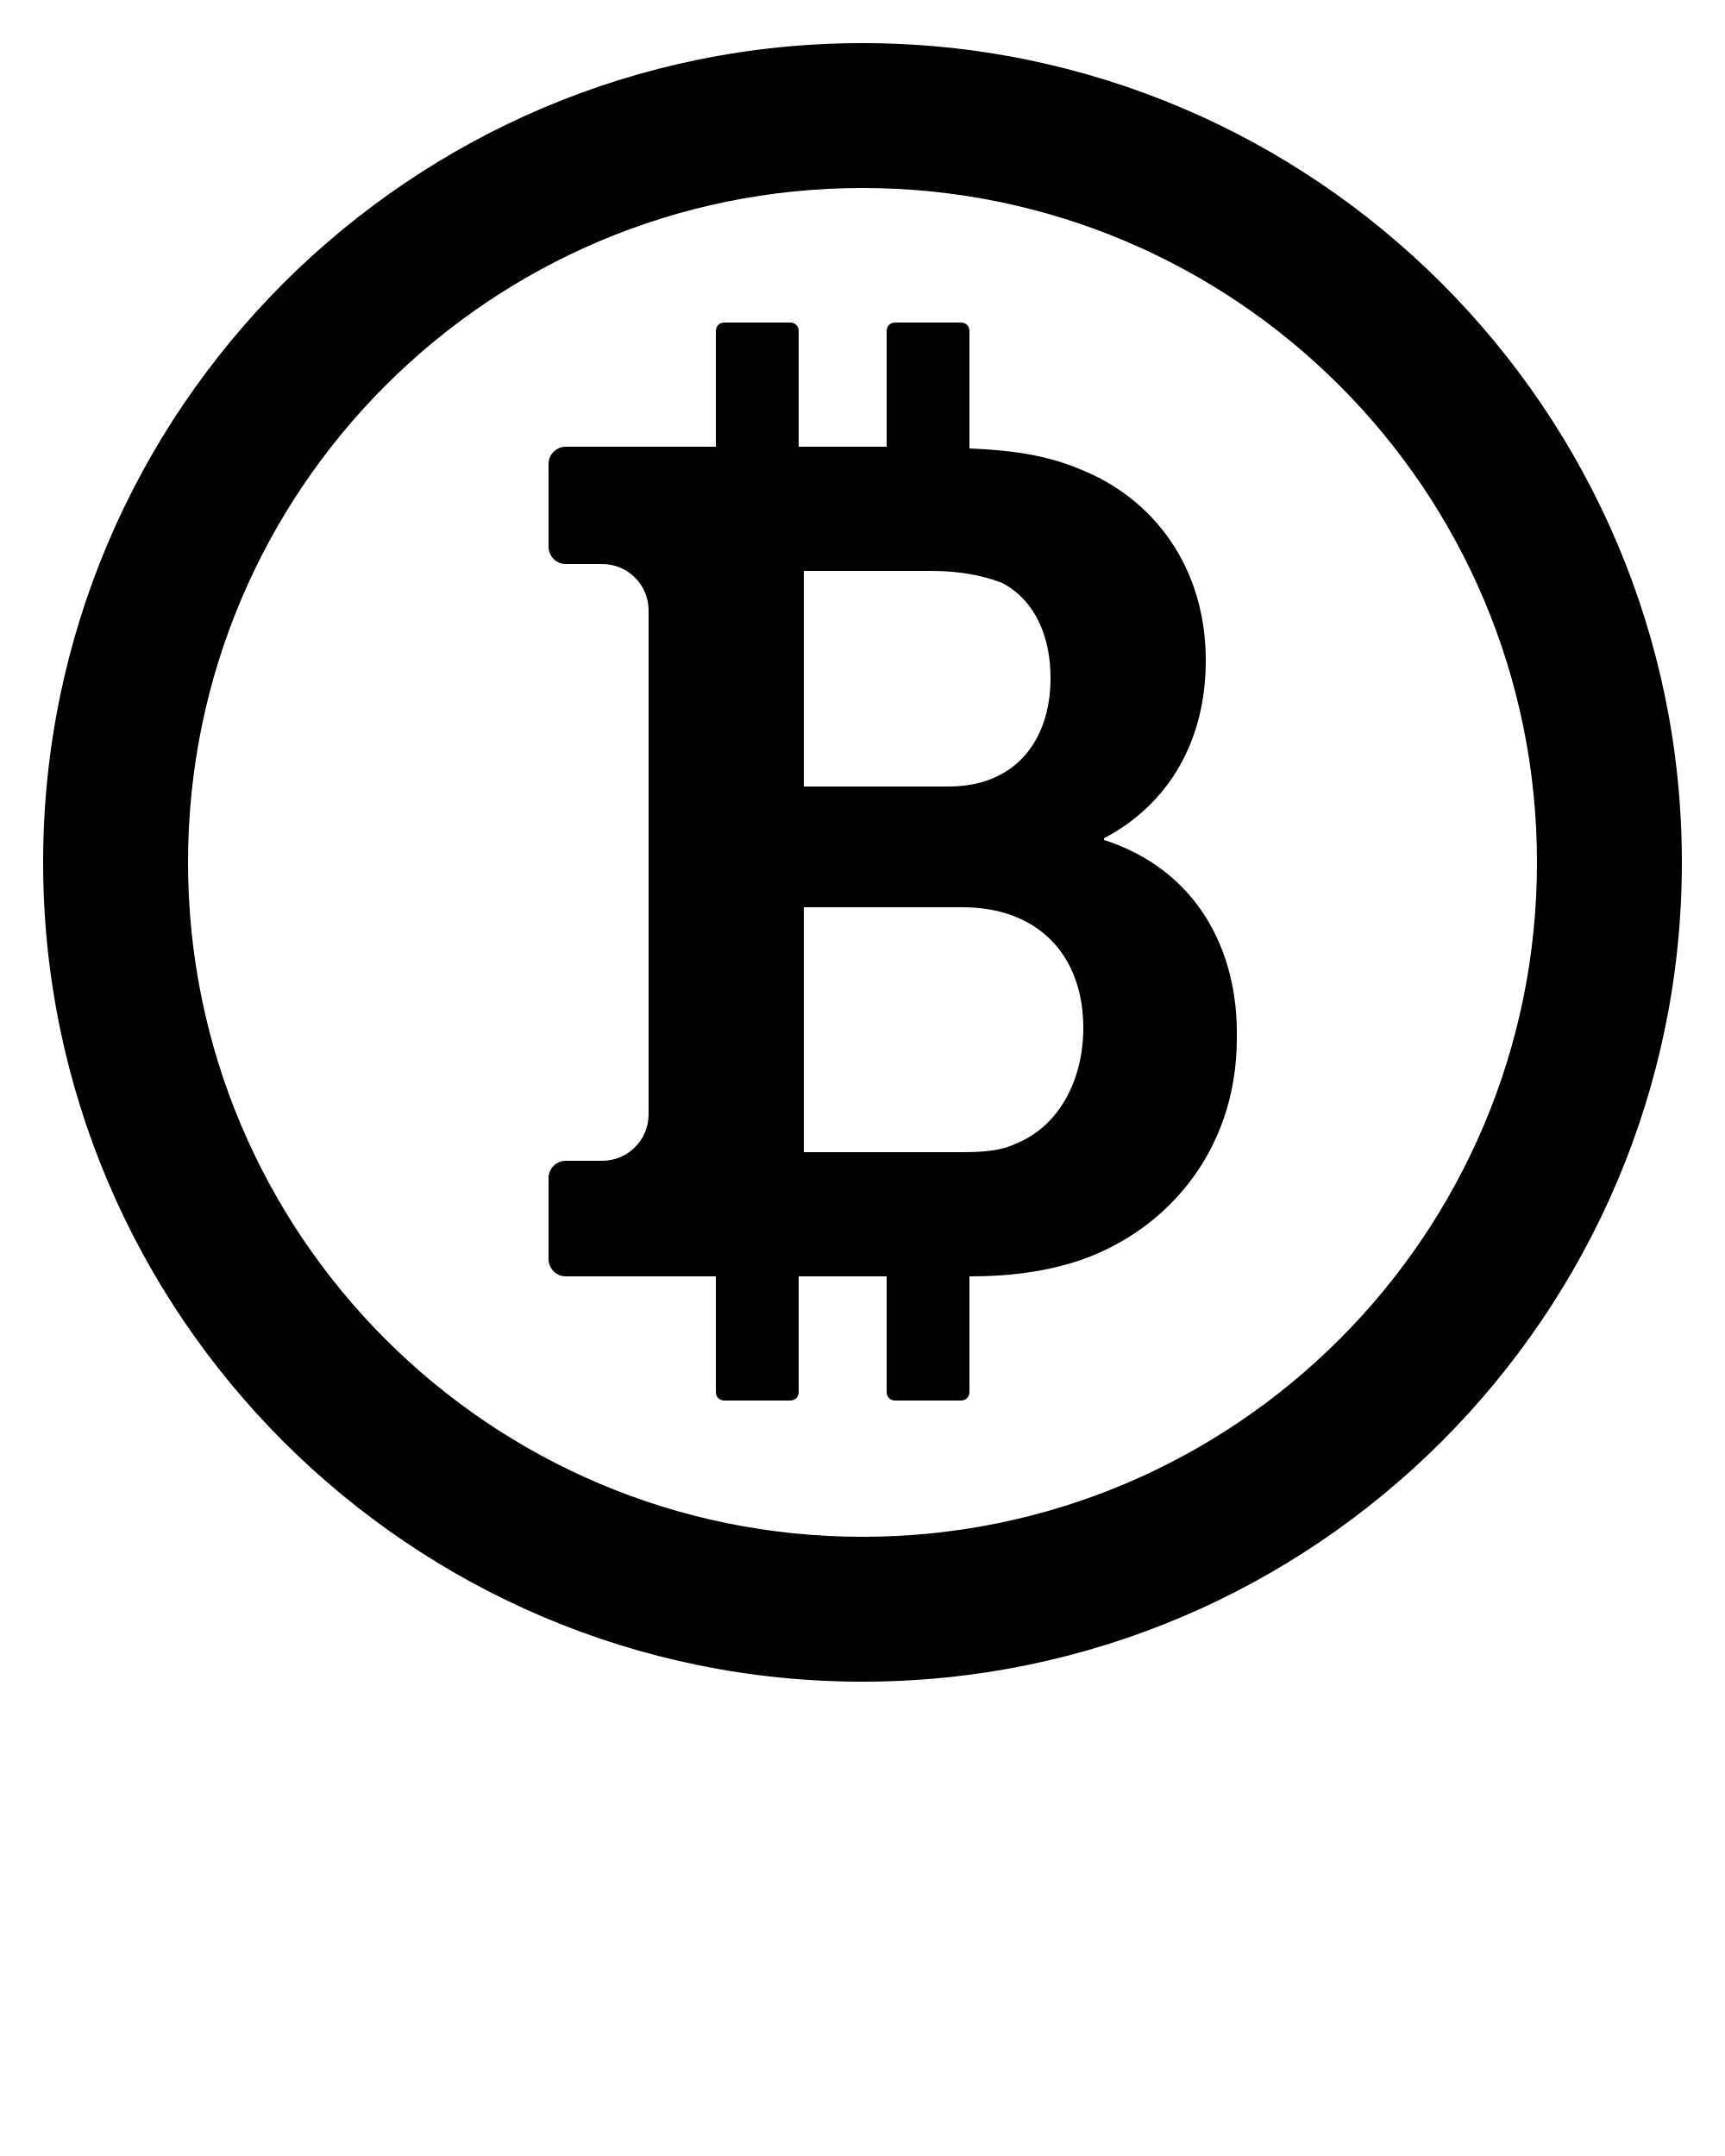
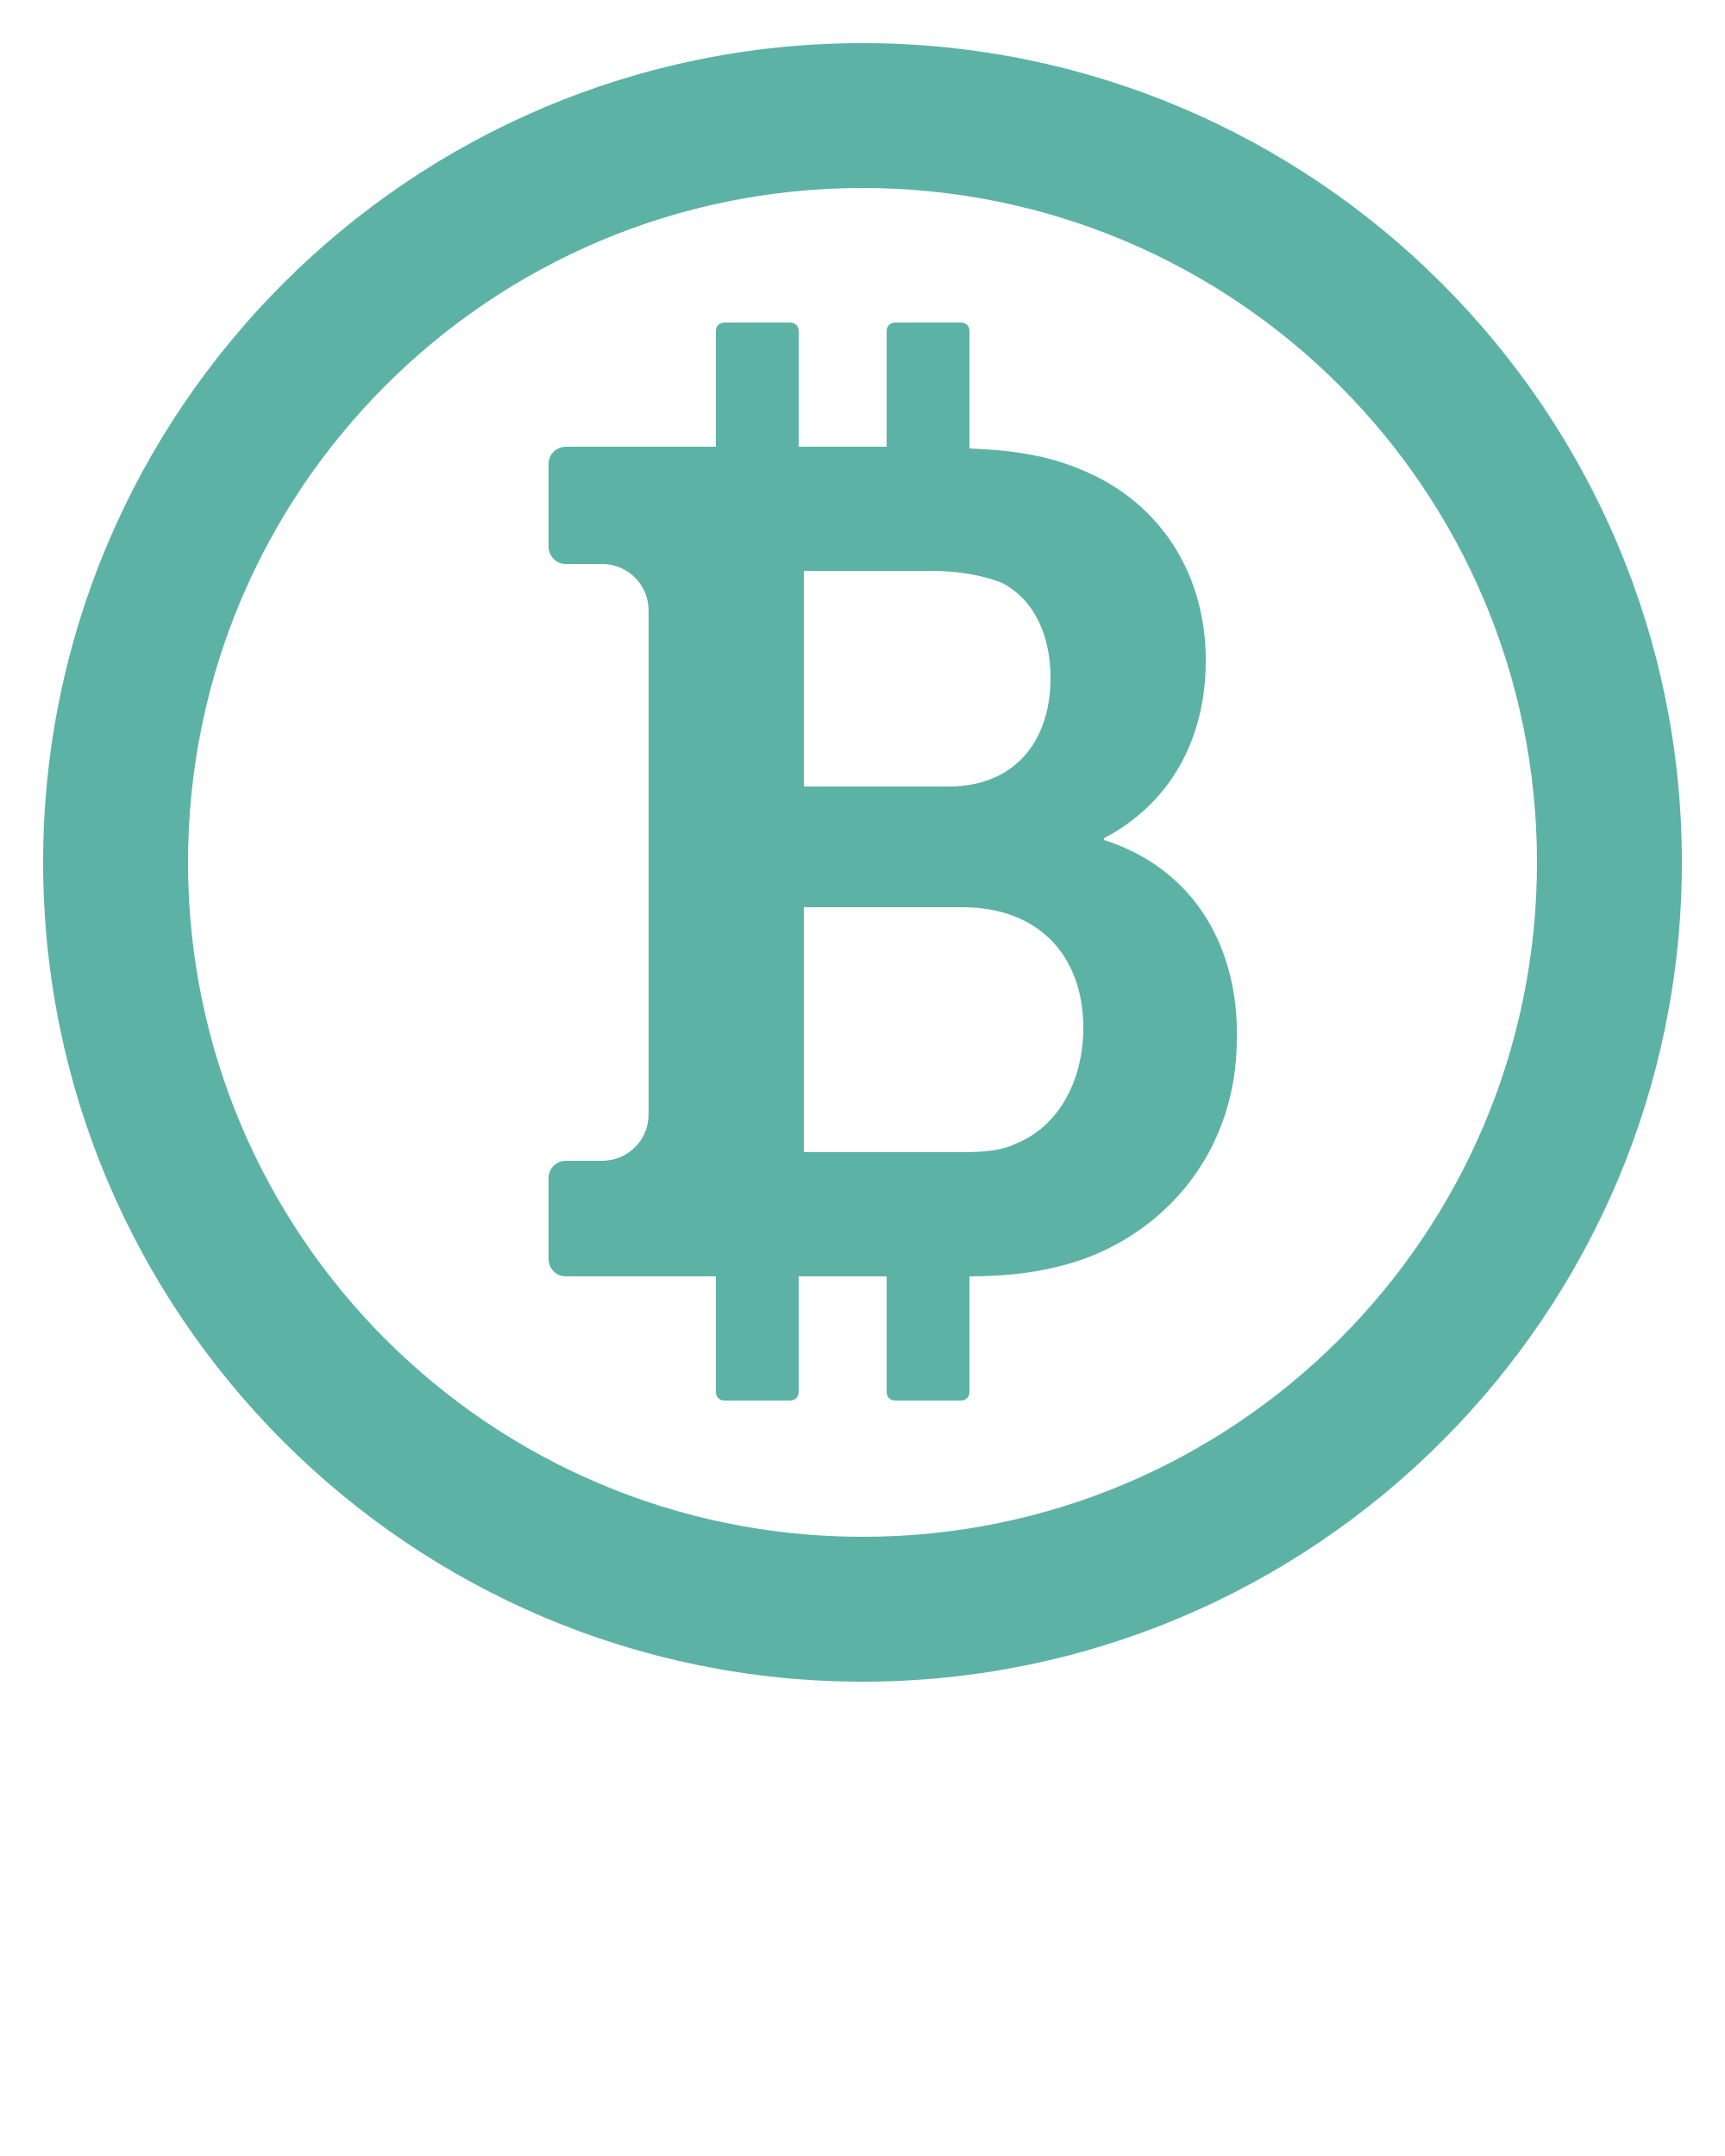
<svg xmlns="http://www.w3.org/2000/svg" version="1.1" x="0px" y="0px" viewBox="-949 951 100 125" style="enable-background:new -949 951 100 100;" xml:space="preserve">
-   <path d="M-885,999.7v-0.1c3.8-2,5.9-5.7,5.9-10.3c0-5.4-3-9.4-7.3-11.1c-1.9-0.8-3.9-1.1-6.4-1.2v-6.8c0-0.3-0.2-0.5-0.5-0.5     h-3.8c-0.3,0-0.5,0.2-0.5,0.5v6.7h-5.1v-6.7c0-0.3-0.2-0.5-0.5-0.5h-3.8c-0.3,0-0.5,0.2-0.5,0.5v6.7h-8.7c-0.5,0-1,0.4-1,1v4.8     c0,0.5,0.4,1,1,1h2.1c1.5,0,2.7,1.2,2.7,2.7v29.2c0,1.5-1.2,2.7-2.7,2.7h-2.1c-0.5,0-1,0.4-1,1v4.7c0,0.5,0.4,1,1,1h8.7v6.7     c0,0.3,0.2,0.5,0.5,0.5h3.8c0.3,0,0.5-0.2,0.5-0.5v-6.7h5.1v6.7c0,0.3,0.2,0.5,0.5,0.5h3.8c0.3,0,0.5-0.2,0.5-0.5v-6.7     c2.1,0,4-0.2,6-0.8c5.2-1.6,9.5-6.3,9.5-13C-877.2,1006-879.7,1001.4-885,999.7z M-902.4,984.1h7.4c1.7,0,3.1,0.3,4.1,0.7     c1.9,1,2.8,3.1,2.8,5.5c0,3.7-2.1,6.3-5.9,6.3h-8.4V984.1z M-890.1,1017.3c-1,0.5-2.3,0.5-3.4,0.5h-8.9v-14.2h9.2     c4.4,0,7,2.8,7,7C-886.2,1013.6-887.6,1016.3-890.1,1017.3z" />
-   <path d="M-899,953.5c-26.2,0-47.5,21.3-47.5,47.5s21.3,47.5,47.5,47.5s47.5-21.3,47.5-47.5S-872.8,953.5-899,953.5z M-899,1040.1     c-21.6,0-39.1-17.5-39.1-39.1s17.5-39.1,39.1-39.1s39.1,17.5,39.1,39.1S-877.4,1040.1-899,1040.1z" />
+   <path fill="#5db2a6" d="M-885,999.7v-0.1c3.8-2,5.9-5.7,5.9-10.3c0-5.4-3-9.4-7.3-11.1c-1.9-0.8-3.9-1.1-6.4-1.2v-6.8c0-0.3-0.2-0.5-0.5-0.5     h-3.8c-0.3,0-0.5,0.2-0.5,0.5v6.7h-5.1v-6.7c0-0.3-0.2-0.5-0.5-0.5h-3.8c-0.3,0-0.5,0.2-0.5,0.5v6.7h-8.7c-0.5,0-1,0.4-1,1v4.8     c0,0.5,0.4,1,1,1h2.1c1.5,0,2.7,1.2,2.7,2.7v29.2c0,1.5-1.2,2.7-2.7,2.7h-2.1c-0.5,0-1,0.4-1,1v4.7c0,0.5,0.4,1,1,1h8.7v6.7     c0,0.3,0.2,0.5,0.5,0.5h3.8c0.3,0,0.5-0.2,0.5-0.5v-6.7h5.1v6.7c0,0.3,0.2,0.5,0.5,0.5h3.8c0.3,0,0.5-0.2,0.5-0.5v-6.7     c2.1,0,4-0.2,6-0.8c5.2-1.6,9.5-6.3,9.5-13C-877.2,1006-879.7,1001.4-885,999.7z M-902.4,984.1h7.4c1.7,0,3.1,0.3,4.1,0.7     c1.9,1,2.8,3.1,2.8,5.5c0,3.7-2.1,6.3-5.9,6.3h-8.4V984.1z M-890.1,1017.3c-1,0.5-2.3,0.5-3.4,0.5h-8.9v-14.2h9.2     c4.4,0,7,2.8,7,7C-886.2,1013.6-887.6,1016.3-890.1,1017.3z" />
+   <path fill="#5db2a6" d="M-899,953.5c-26.2,0-47.5,21.3-47.5,47.5s21.3,47.5,47.5,47.5s47.5-21.3,47.5-47.5S-872.8,953.5-899,953.5z M-899,1040.1     c-21.6,0-39.1-17.5-39.1-39.1s17.5-39.1,39.1-39.1s39.1,17.5,39.1,39.1S-877.4,1040.1-899,1040.1z" />
</svg>
